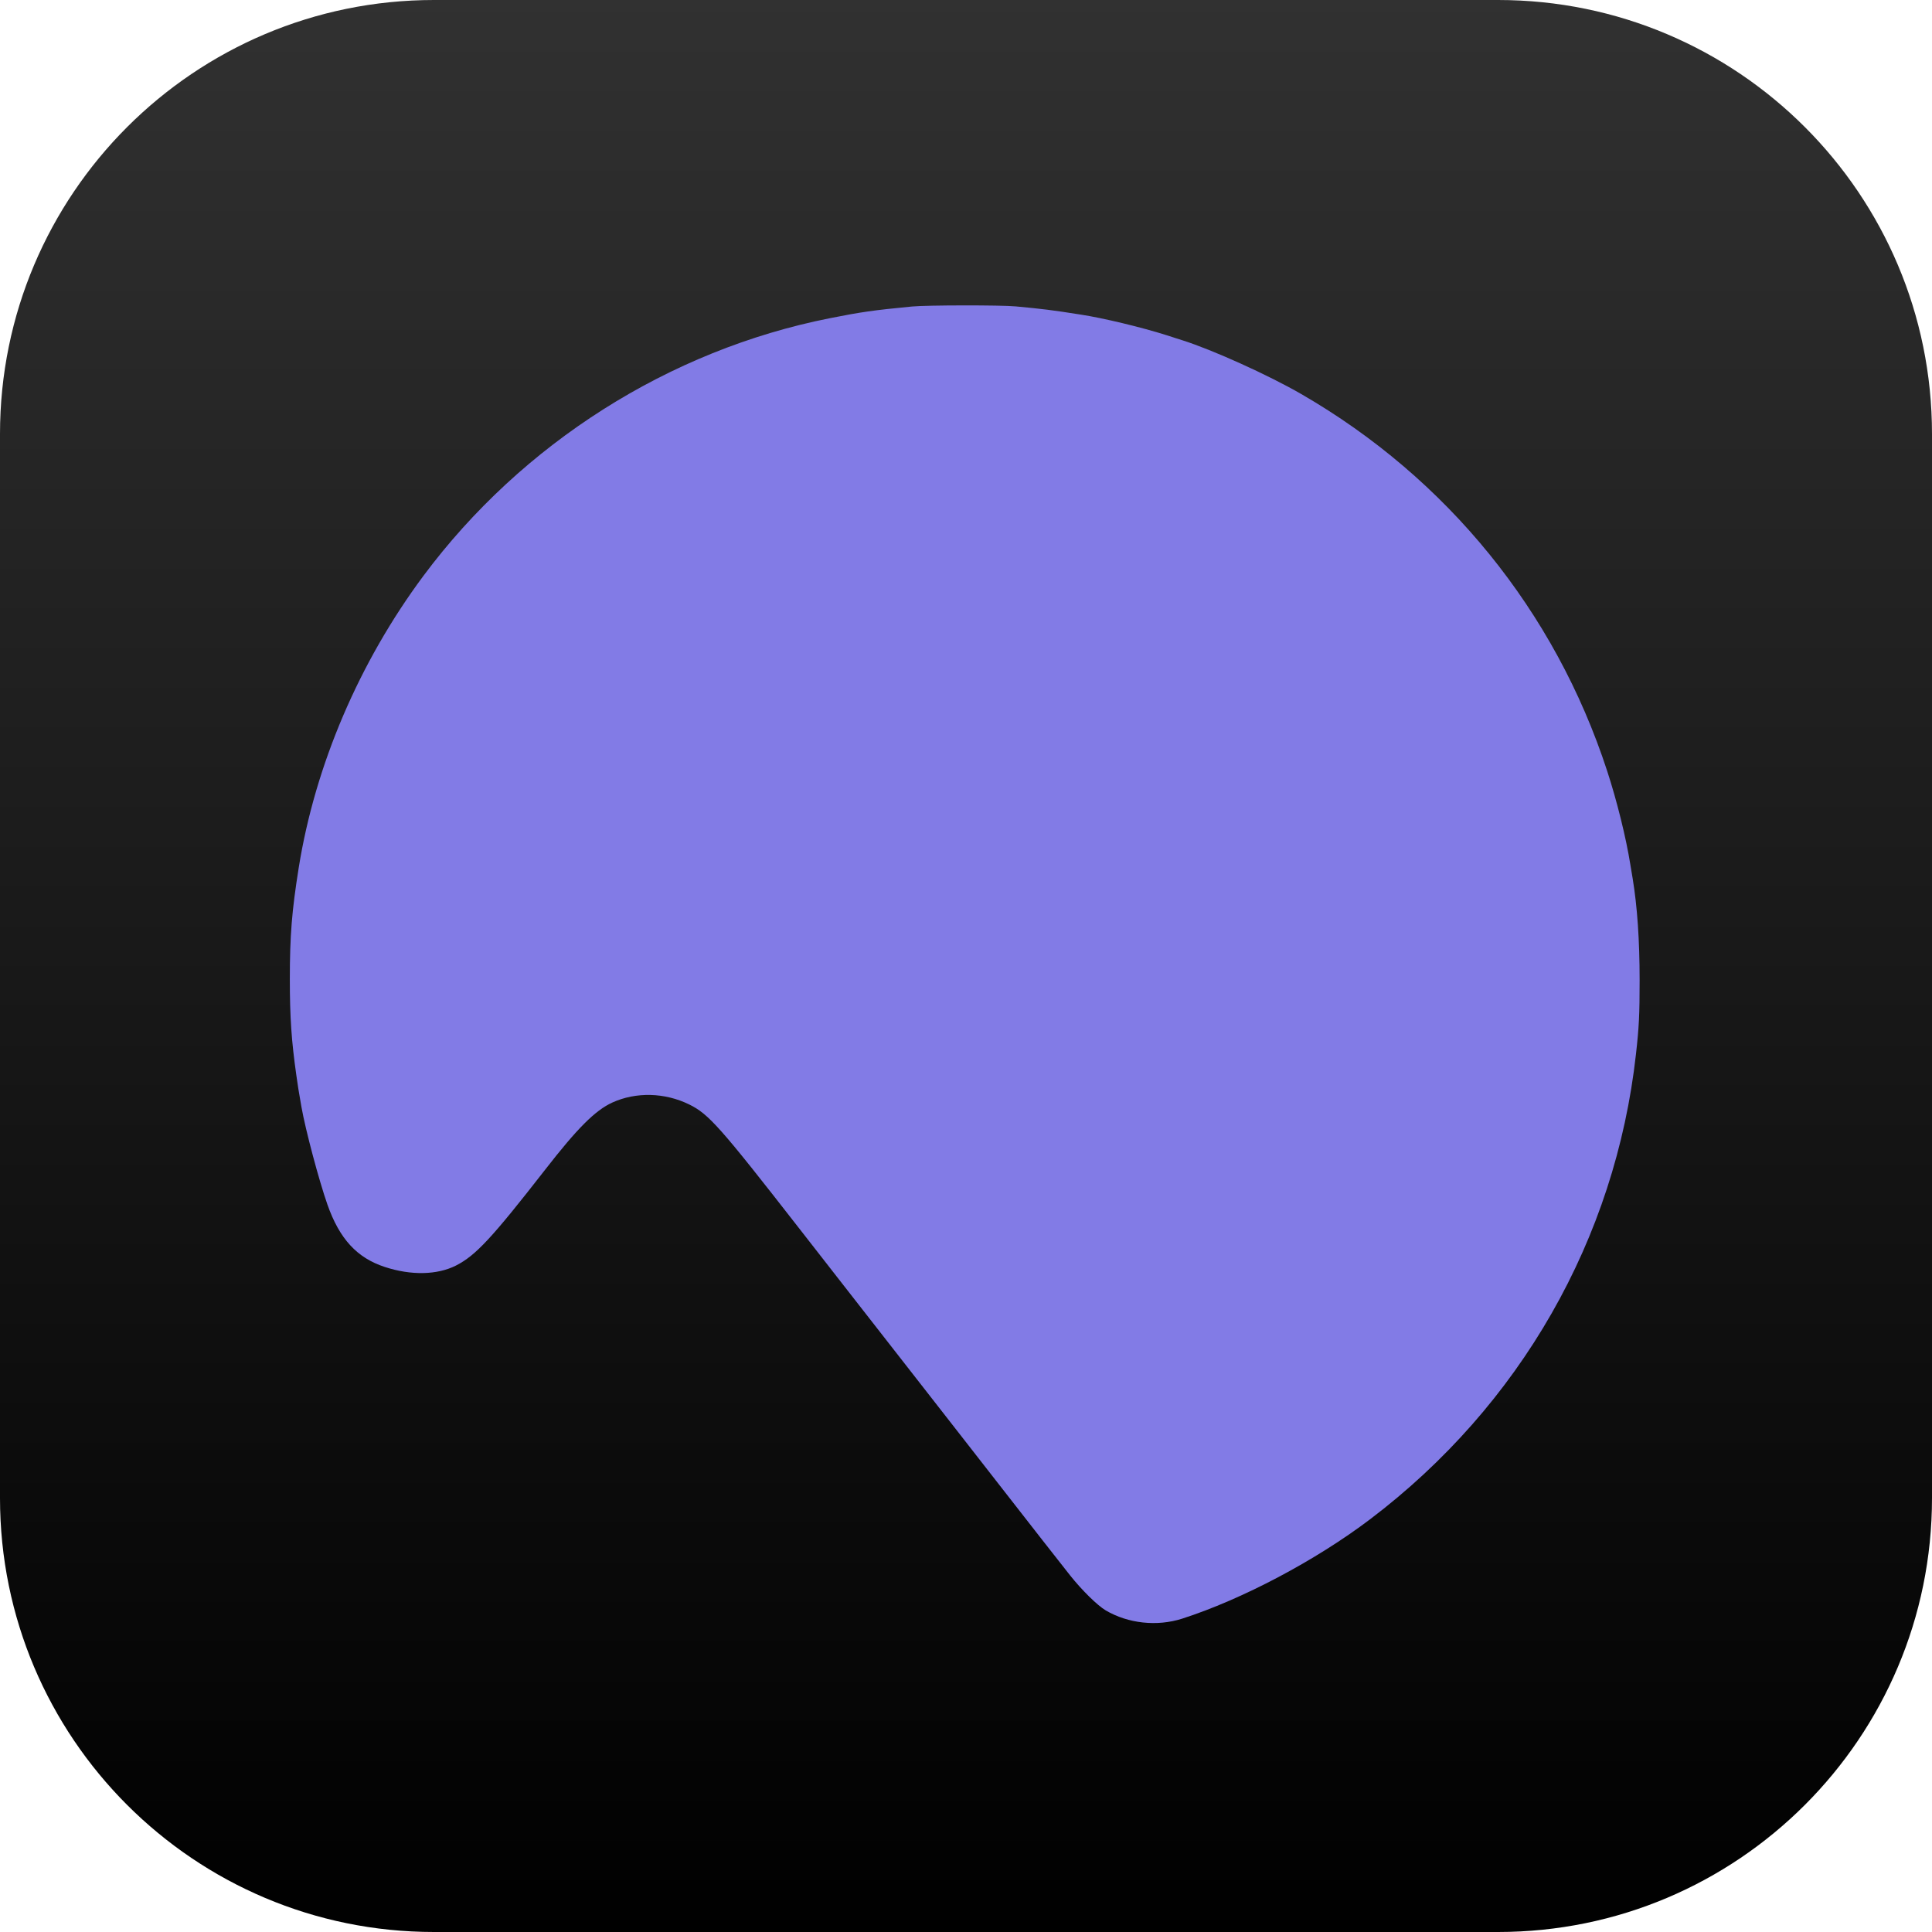
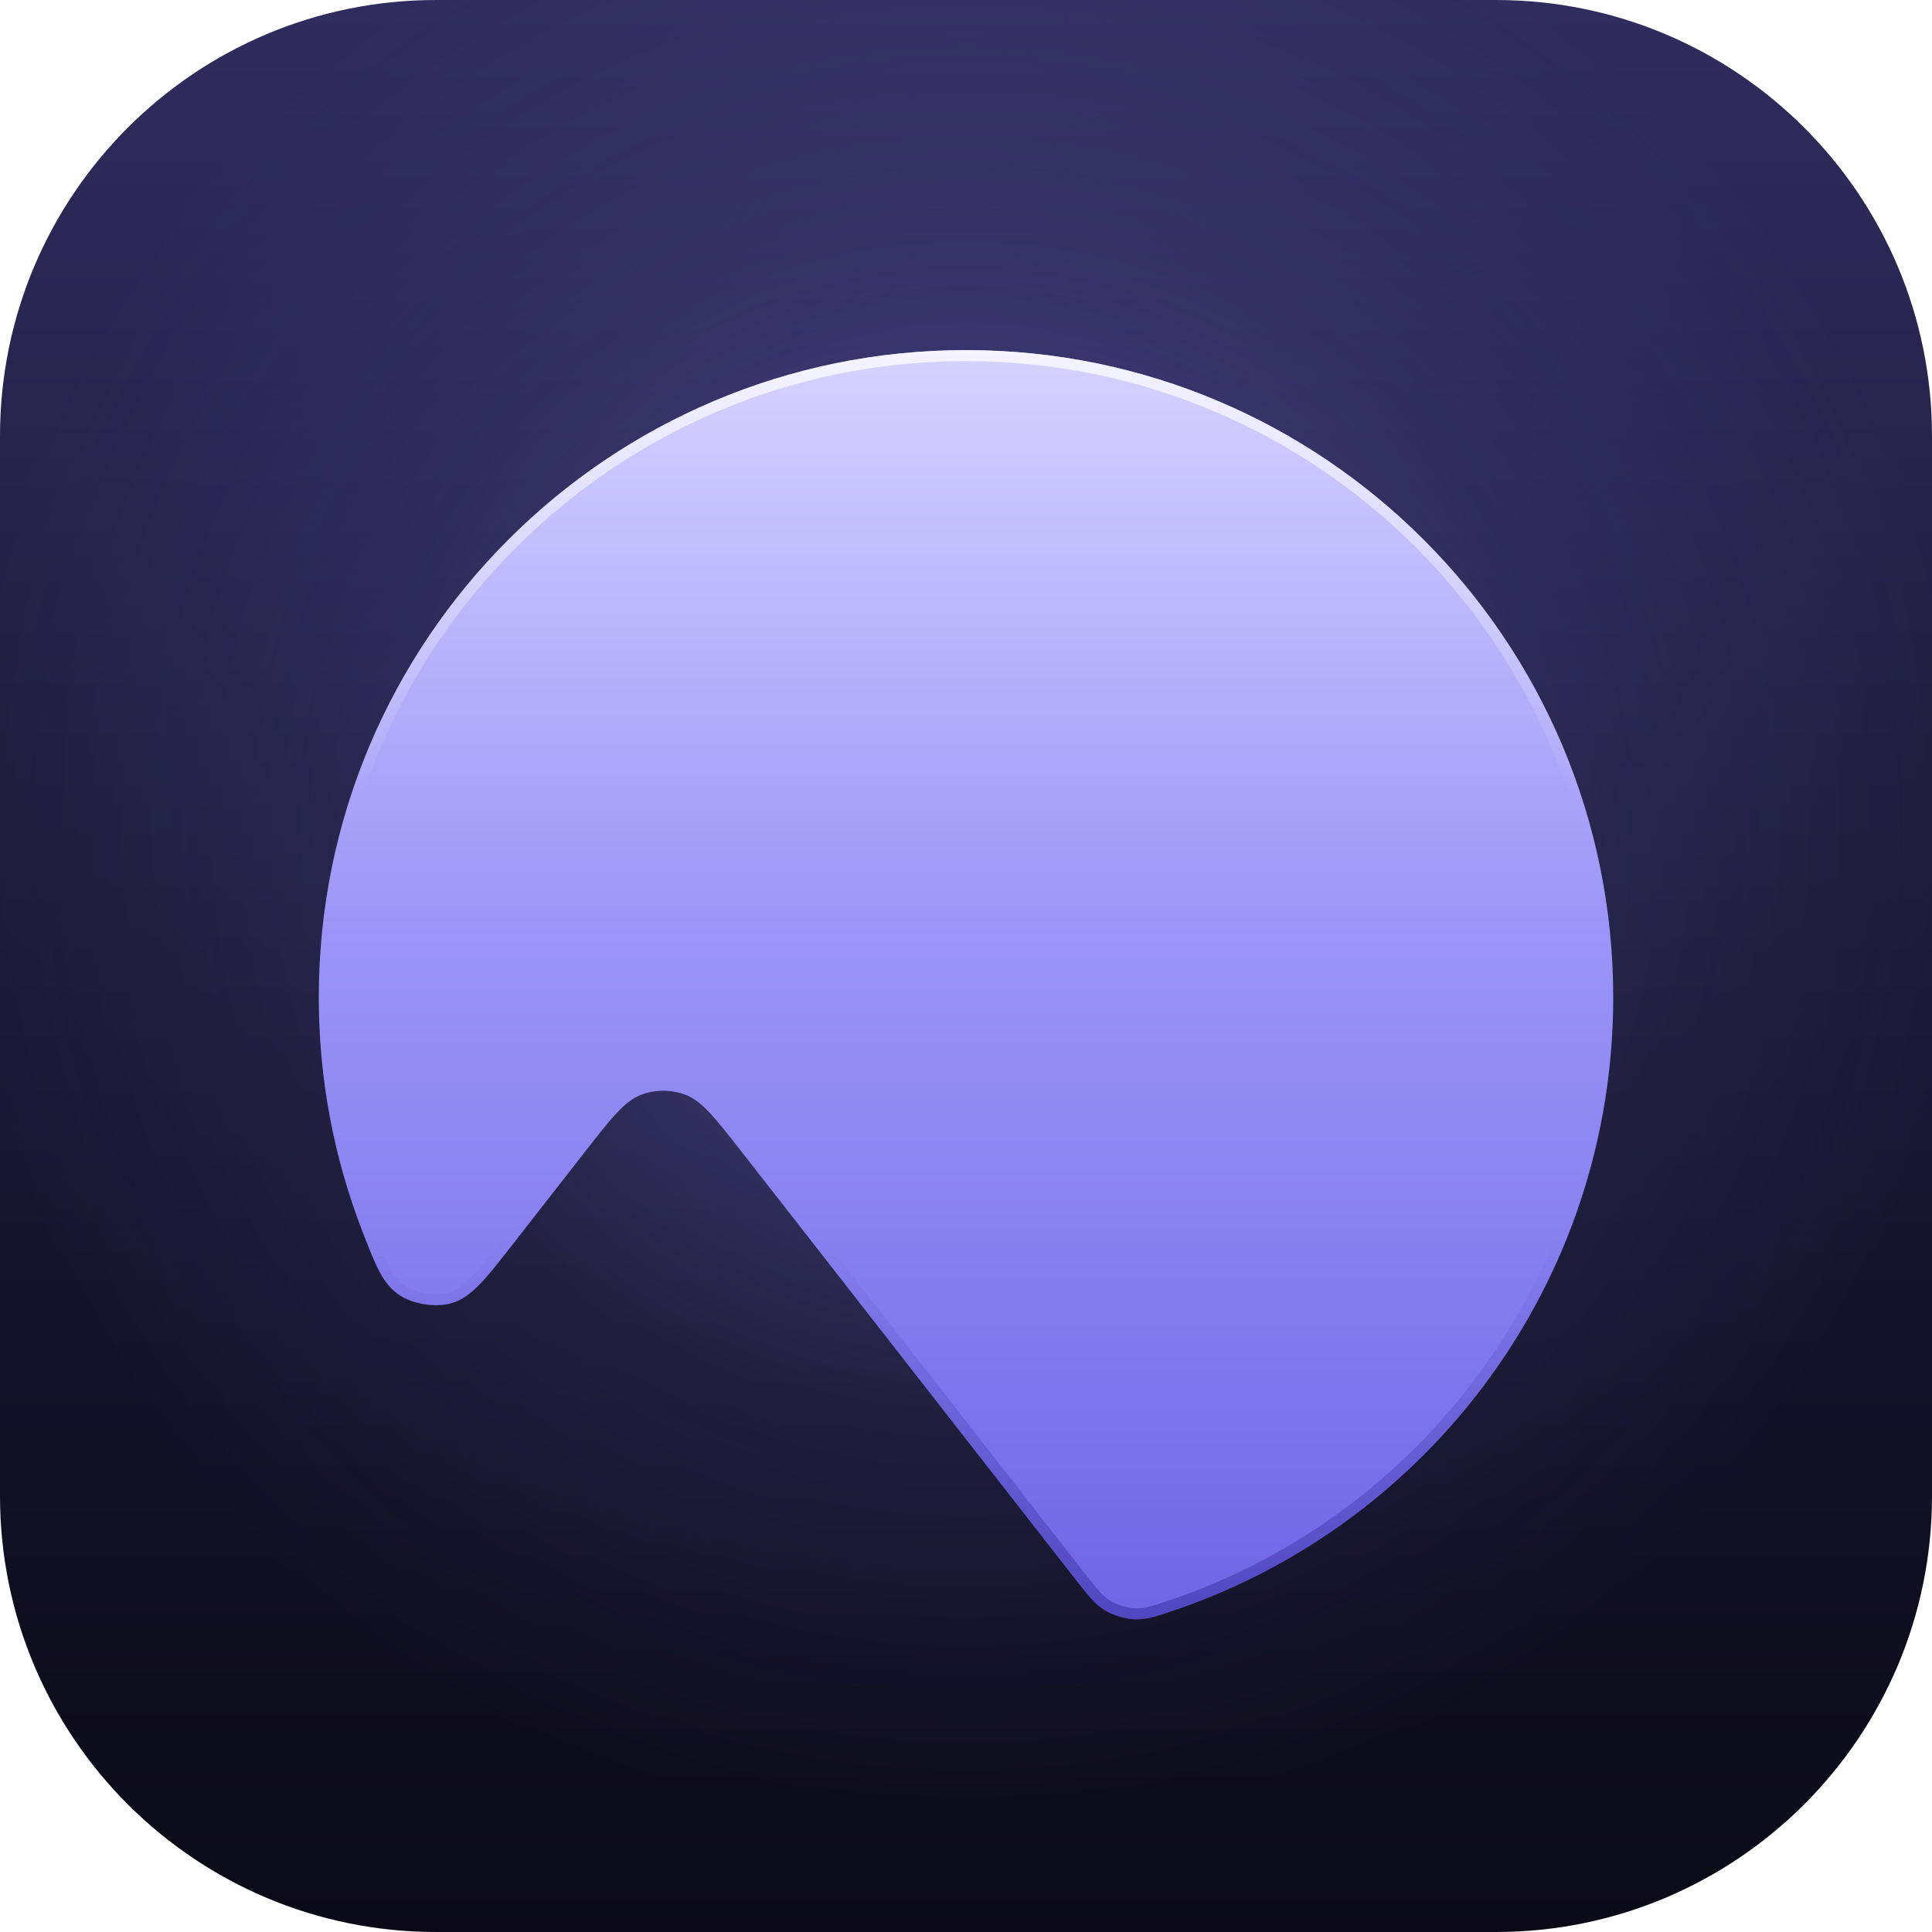
- <svg xmlns="http://www.w3.org/2000/svg" viewBox="0 0 512 512">
+ <svg xmlns="http://www.w3.org/2000/svg" viewBox="0 0 1024 1024">
  <defs>
-     <linearGradient id="cetus-card" x1="0" y1="0" x2="0" y2="1">
-       <stop offset="0" stop-color="#313131" />
-       <stop offset="1" stop-color="#000000" />
+     <linearGradient id="cetus-tile" x1="0" y1="0" x2="0" y2="1024" gradientUnits="userSpaceOnUse">
+       <stop stop-color="#302c5e" />
+       <stop offset=".55" stop-color="#191733" />
+       <stop offset="1" stop-color="#0a0915" />
    </linearGradient>
+     <radialGradient id="cetus-glow" cx="512" cy="441.165" r="534.369" gradientUnits="userSpaceOnUse">
+       <stop stop-color="#8f87ff" stop-opacity=".42" />
+       <stop offset=".6" stop-color="#8f87ff" stop-opacity=".1" />
+       <stop offset="1" stop-color="#8f87ff" stop-opacity="0" />
+     </radialGradient>
+     <linearGradient id="cetus-rim" x1="0" y1="0" x2="0" y2="1024" gradientUnits="userSpaceOnUse">
+       <stop stop-color="#fff" stop-opacity=".3" />
+       <stop offset=".22" stop-color="#fff" stop-opacity=".04" />
+       <stop offset=".8" stop-color="#000" stop-opacity="0" />
+       <stop offset="1" stop-color="#000" stop-opacity=".5" />
+     </linearGradient>
+     <linearGradient id="cetus-glyph" x1="0" y1="108" x2="0" y2="916" gradientUnits="userSpaceOnUse">
+       <stop stop-color="#d6d2ff" />
+       <stop offset=".45" stop-color="#9d96f7" />
+       <stop offset="1" stop-color="#6f65e6" />
+     </linearGradient>
+     <linearGradient id="cetus-edge" x1="0" y1="108" x2="0" y2="916" gradientUnits="userSpaceOnUse">
+       <stop stop-color="#fff" stop-opacity=".75" />
+       <stop offset=".35" stop-color="#fff" stop-opacity="0" />
+       <stop offset=".7" stop-color="#2a2190" stop-opacity="0" />
+       <stop offset="1" stop-color="#2a2190" stop-opacity=".45" />
+     </linearGradient>
+     <clipPath id="cetus-tile-clip">
+       <rect x="0" y="0" width="1024" height="1024" rx="231.117" />
+     </clipPath>
+     <clipPath id="cetus-glyph-clip">
+       <path d="M512 108C739.541 108 924 292.459 924 520C924 700.997 807.285 854.733 645.012 910.054C632.927 914.174 626.884 916.234 619.386 915.916C613.304 915.658 605.851 913.437 600.62 910.323C594.171 906.484 589.642 900.683 580.583 889.081L369.758 619.073C352.563 597.052 343.965 586.041 333.522 582.073C324.369 578.594 314.258 578.594 305.105 582.072C294.661 586.041 286.064 597.052 268.869 619.073L223.165 677.607C205.689 699.989 196.951 711.18 184.352 714.738C174.521 717.514 160.565 715.455 151.955 709.958C140.92 702.912 136.525 691.579 127.735 668.912C109.824 622.728 100 572.511 100 520C100 292.459 284.459 108 512 108Z" />
+     </clipPath>
  </defs>
-   <rect width="512" height="512" rx="115" fill="url(#cetus-card)" />
-   <g transform="translate(-62.3,-57.6) scale(0.31051)">
-     <g transform="translate(0,2048) scale(0.1,-0.1)" fill="#827BE6">
-       <path d="M9790 16009 c-333 -32 -435 -47 -702 -100 -1371 -272 -2627 -1069 -3468 -2199 -548 -737 -924 -1616 -1064 -2490 -59 -370 -76 -581 -76 -950 0 -329 14 -530 56 -825 13 -93 18 -124 43 -267 35 -198 150 -629 222 -834 103 -293 253 -455 489 -532 225 -74 448 -69 608 12 169 86 306 234 761 818 275 354 427 506 573 573 202 92 448 86 656 -16 167 -82 262 -189 936 -1054 77 -99 251 -322 386 -495 135 -173 335 -430 445 -570 109 -140 327 -419 484 -620 157 -201 348 -446 425 -545 225 -289 493 -632 575 -735 100 -126 233 -257 304 -299 192 -113 438 -139 652 -71 513 165 1139 496 1604 848 1282 971 2095 2393 2270 3972 26 231 31 334 31 630 0 341 -20 627 -59 865 -6 33 -15 87 -20 120 -37 232 -115 546 -198 800 -445 1364 -1366 2498 -2611 3217 -282 163 -759 378 -1012 458 -14 5 -77 24 -140 45 -212 67 -539 146 -730 175 -246 39 -330 49 -555 70 -128 12 -761 11 -885 -1z" />
-     </g>
+   <rect x="0" y="0" width="1024" height="1024" rx="231.117" fill="url(#cetus-tile)" />
+   <g clip-path="url(#cetus-tile-clip)">
+     <rect width="1024" height="1024" fill="url(#cetus-glow)" />
+   </g>
+   <g transform="translate(512 521.9417) scale(0.8326214) translate(-512 -512)">
+     <path d="M512 108C739.541 108 924 292.459 924 520C924 700.997 807.285 854.733 645.012 910.054C632.927 914.174 626.884 916.234 619.386 915.916C613.304 915.658 605.851 913.437 600.62 910.323C594.171 906.484 589.642 900.683 580.583 889.081L369.758 619.073C352.563 597.052 343.965 586.041 333.522 582.073C324.369 578.594 314.258 578.594 305.105 582.072C294.661 586.041 286.064 597.052 268.869 619.073L223.165 677.607C205.689 699.989 196.951 711.18 184.352 714.738C174.521 717.514 160.565 715.455 151.955 709.958C140.92 702.912 136.525 691.579 127.735 668.912C109.824 622.728 100 572.511 100 520C100 292.459 284.459 108 512 108Z" fill="url(#cetus-glyph)" />
+     <path d="M512 108C739.541 108 924 292.459 924 520C924 700.997 807.285 854.733 645.012 910.054C632.927 914.174 626.884 916.234 619.386 915.916C613.304 915.658 605.851 913.437 600.62 910.323C594.171 906.484 589.642 900.683 580.583 889.081L369.758 619.073C352.563 597.052 343.965 586.041 333.522 582.073C324.369 578.594 314.258 578.594 305.105 582.072C294.661 586.041 286.064 597.052 268.869 619.073L223.165 677.607C205.689 699.989 196.951 711.18 184.352 714.738C174.521 717.514 160.565 715.455 151.955 709.958C140.92 702.912 136.525 691.579 127.735 668.912C109.824 622.728 100 572.511 100 520C100 292.459 284.459 108 512 108Z" fill="none" stroke="url(#cetus-edge)" stroke-width="14" clip-path="url(#cetus-glyph-clip)" />
  </g>
</svg>
